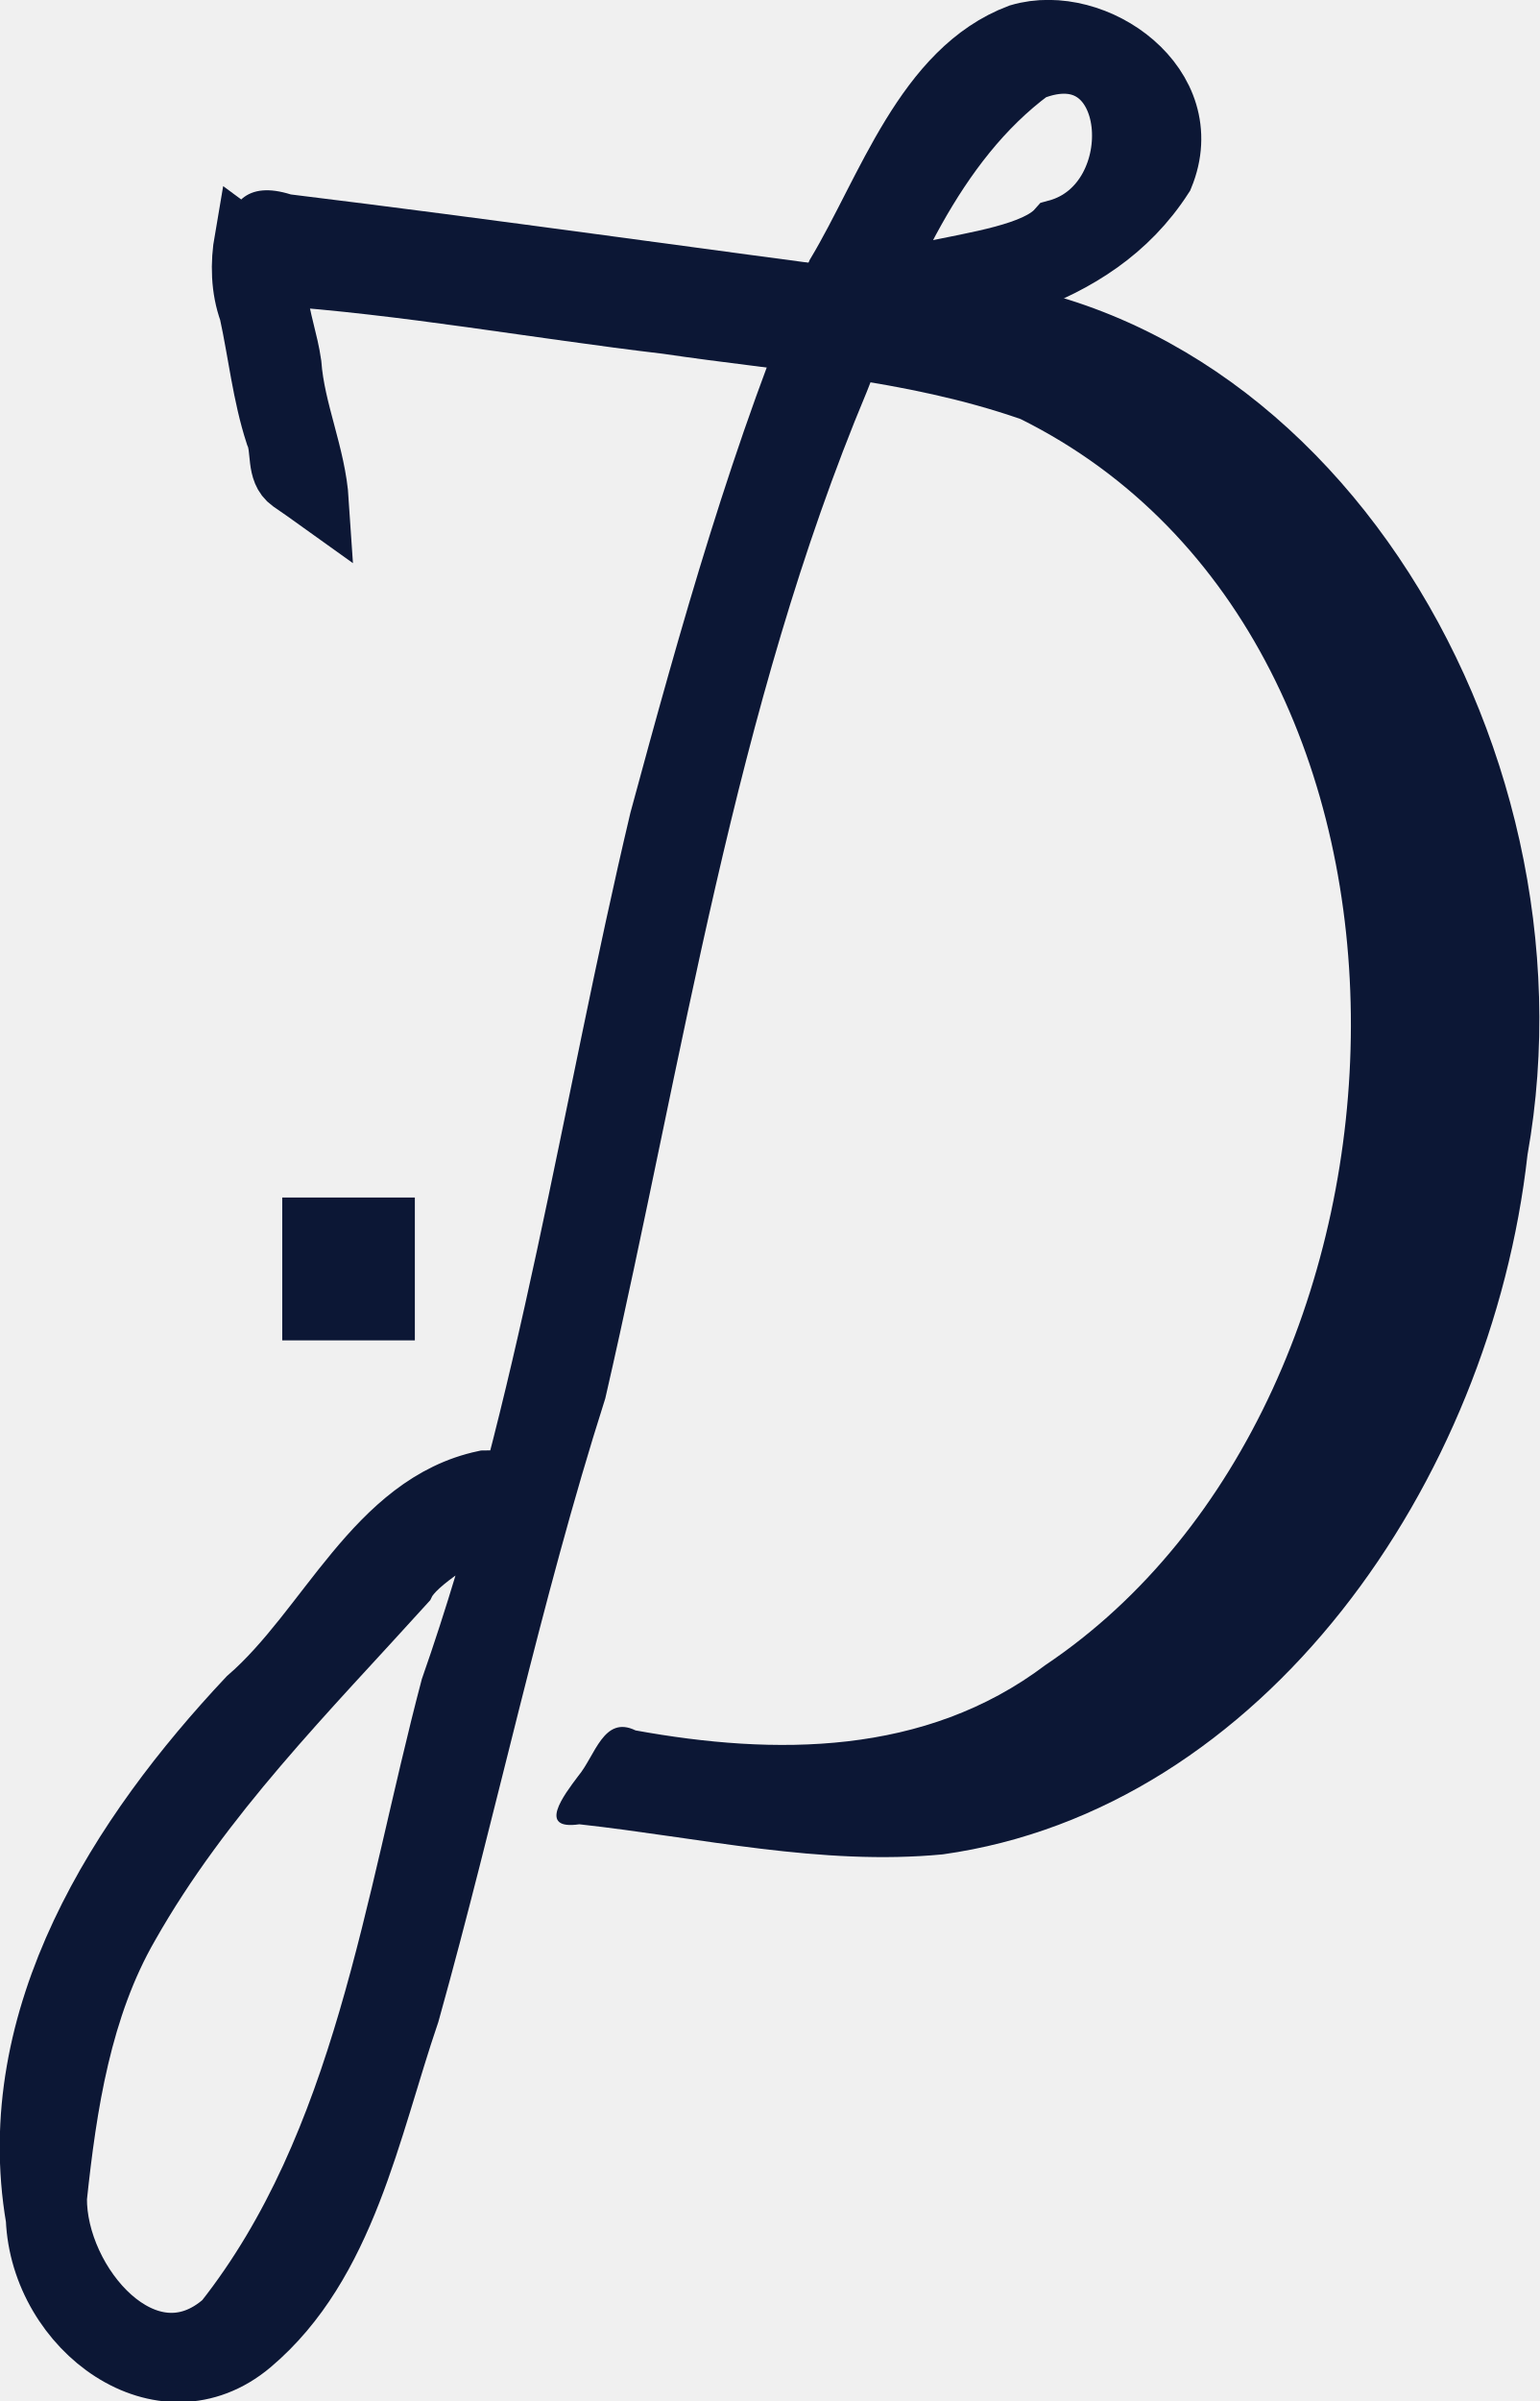
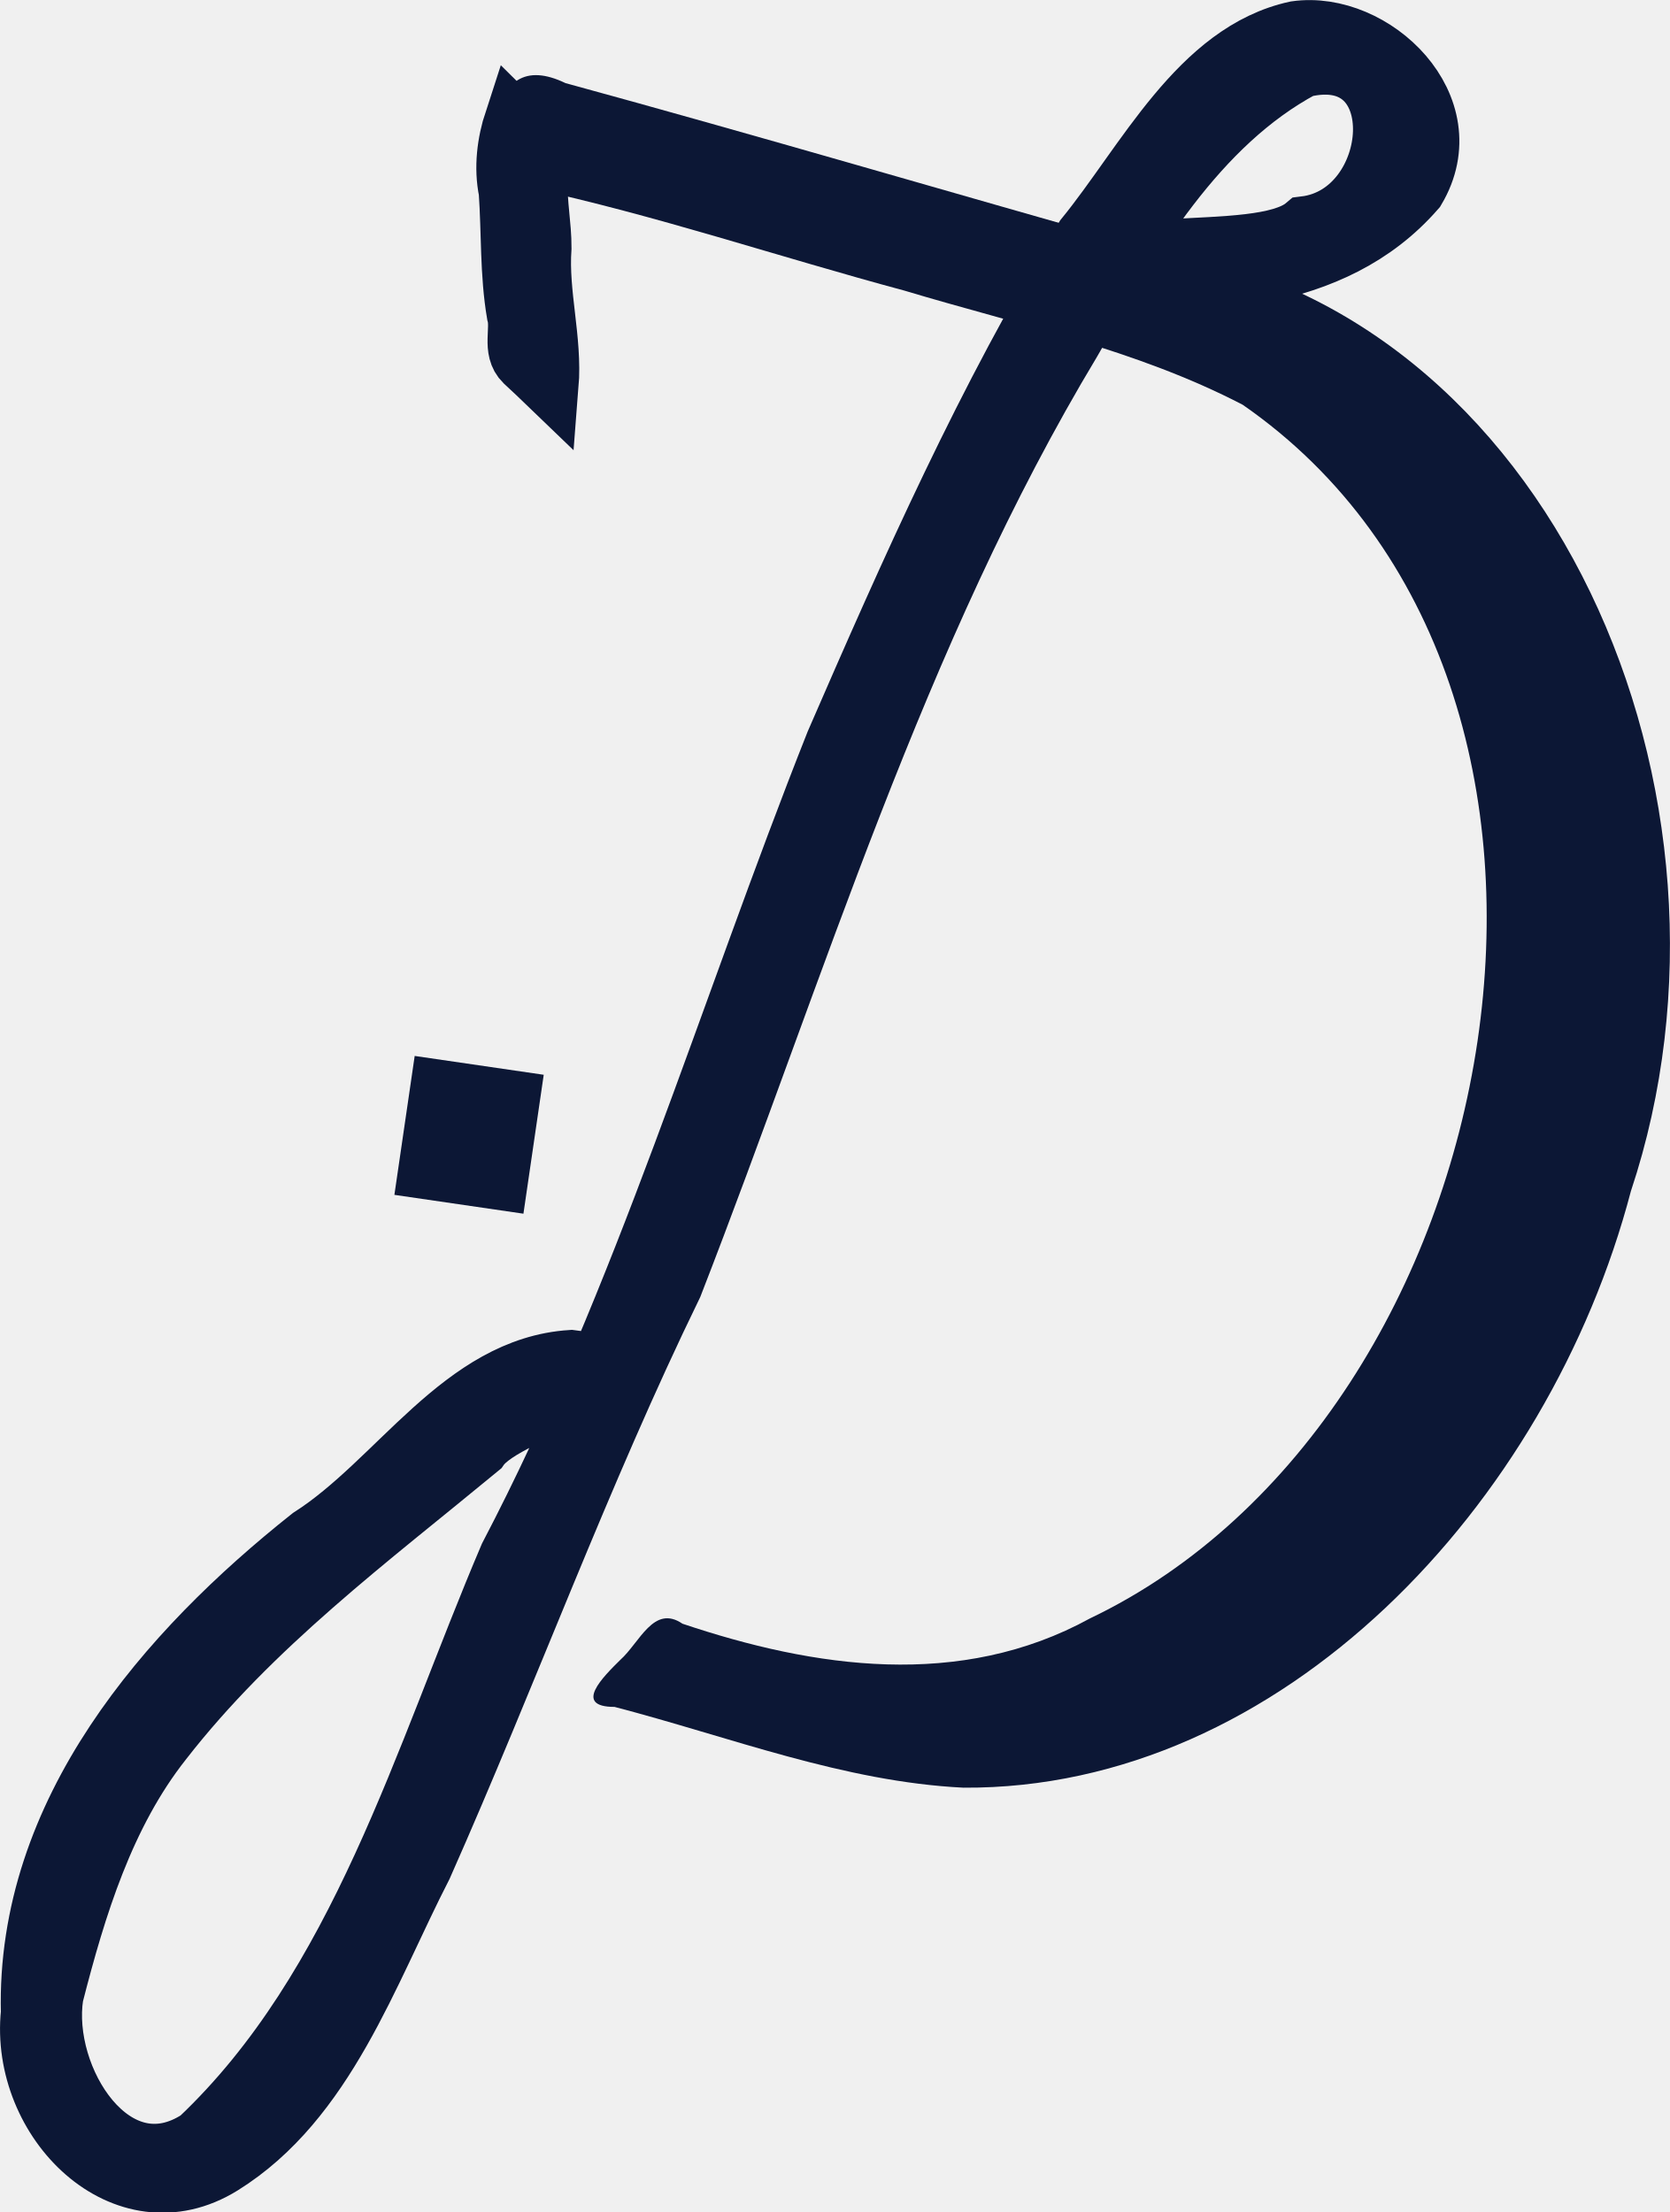
- <svg xmlns="http://www.w3.org/2000/svg" width="106.754mm" height="166.458mm" viewBox="0 0 106.754 166.458" version="1.1" id="svg1">
+ <svg xmlns="http://www.w3.org/2000/svg" width="117.931mm" height="156.246mm" viewBox="0 0 117.931 156.246" version="1.1" id="svg1">
  <defs id="defs1" />
-   <g id="layer1" transform="translate(-57.30587,-52.54494)">
-     <path id="rect1-8" style="fill:#0c1735;fill-opacity:1;stroke:#0c1735;stroke-width:0;stroke-miterlimit:3.7;stroke-dasharray:none;stroke-opacity:1" d="m 75.534,65.748 c -2.335,0.187 -2.756,2.752 -2.796,5.444 -1.229,2.758 1.605,2.175 3.303,2.525 9.109,0.622 18.162,2.283 27.247,3.355 8.319,1.235 16.772,1.736 24.797,4.525 31.233,15.523 29.275,67.9 1.723,86.382 -8.357,6.316 -18.785,6.281 -28.427,4.533 -2.215,-1.079 -2.798,1.762 -3.979,3.167 -0.997,1.324 -2.863,3.771 0.082,3.341 8.392,0.925 16.757,2.895 25.205,2.085 22.239,-3.115 38.001,-25.742 40.55,-48.503 5.159,-28.903 -14.553,-61.291 -43.416,-60.991 -14.118,-1.841 -28.22,-3.856 -42.348,-5.585 -0.761,-0.238 -1.402,-0.321 -1.941,-0.278 z" />
+   <g id="layer1" transform="translate(-47.89745,-56.26666)">
    <circle id="path3" style="fill:#ffffff;stroke:#ffffff;stroke-width:0.265" cx="141.483" cy="175.621" r="0" />
-     <path id="path4" style="fill:#0c1735;fill-opacity:1;stroke:#0c1735;stroke-width:4.169;stroke-miterlimit:3.7;stroke-dasharray:none;stroke-opacity:1" d="m 74.26,69.131 c -0.291,1.677 -0.254,3.441 0.328,5.043 0.618,2.824 0.914,5.732 1.81,8.483 0.479,1.062 0.028,2.559 1.051,3.291 0.662,0.45 1.315,0.914 1.967,1.381 -0.214,-3.271 -1.66,-6.28 -1.903,-9.548 -0.223,-1.583 -0.793,-3.099 -0.951,-4.689 0.086,-0.866 0.517,-2.102 -0.446,-2.591 z" />
-     <path style="fill:#0c1735;fill-opacity:1;stroke:#0c1735;stroke-width:4.169;stroke-miterlimit:3.7;stroke-dasharray:none;stroke-opacity:1" id="path6" d="m 115.992,75.201 c 7.818,-1.694 17.09,-2.784 21.998,-10.412 2.596,-6.296 -4.708,-11.442 -10.001,-9.886 -6.565,2.458 -9.174,10.774 -12.673,16.618 -5.202,12.159 -8.792,25.049 -12.266,37.865 -4.756,20.077 -7.677,40.711 -14.495,60.177 -3.956,14.993 -6.001,31.604 -15.701,43.887 -5.34,4.765 -11.657,-2.613 -11.603,-8.524 0.684,-6.461 1.715,-13.201 4.999,-18.891 5.09,-8.985 12.378,-16.242 19.155,-23.737 1.514,-3.058 13.162,-7.312 5.504,-7.113 -7.576,1.604 -10.847,10.247 -16.427,15.071 -8.838,9.401 -17.091,22.077 -14.689,36.104 0.313,7.703 8.733,13.934 14.94,8.706 6.585,-5.56 8.243,-14.948 10.98,-22.959 4.007,-14.342 7.044,-28.991 11.558,-43.166 5.407,-23.519 8.895,-47.753 18.216,-70.022 3.093,-7.89 6.564,-16.458 13.343,-21.473 7.581,-3.059 8.485,9.182 1.774,11.012 -2.873,3.25 -16.389,2.377 -14.613,6.744 z" />
-     <rect style="fill:#0c1735;fill-opacity:1;stroke:#0c1735;stroke-width:3.746;stroke-miterlimit:3.7;stroke-dasharray:none;stroke-opacity:1" id="rect6" width="5.451" height="6.158" x="78.752" y="137.44" ry="0" />
+     <g id="g1" transform="rotate(8.309382,109.4288,135.3381)">
+       <path id="rect1-8" style="fill:#0c1735;fill-opacity:1;stroke:#0c1735;stroke-width:0;stroke-miterlimit:5.3;stroke-dasharray:none;stroke-opacity:1" d="m 75.534,65.748 c -2.335,0.187 -2.756,2.752 -2.796,5.444 -1.229,2.758 1.605,2.175 3.303,2.525 9.109,0.622 18.162,2.283 27.247,3.355 8.319,1.235 16.772,1.736 24.797,4.525 31.233,15.523 29.275,67.9 1.723,86.382 -8.357,6.316 -18.785,6.281 -28.427,4.533 -2.215,-1.079 -2.798,1.762 -3.979,3.167 -0.997,1.324 -2.863,3.771 0.082,3.341 8.392,0.925 16.757,2.895 25.205,2.085 22.239,-3.115 38.001,-25.742 40.55,-48.503 5.159,-28.903 -14.553,-61.291 -43.416,-60.991 -14.118,-1.841 -28.22,-3.856 -42.348,-5.585 -0.761,-0.238 -1.402,-0.321 -1.941,-0.278 z" />
+       <path id="path4" style="fill:#0c1735;fill-opacity:1;stroke:#0c1735;stroke-width:4.182;stroke-miterlimit:5.3;stroke-dasharray:none;stroke-opacity:1" d="m 74.26,69.131 c -0.291,1.677 -0.254,3.441 0.328,5.043 0.618,2.824 0.914,5.732 1.81,8.483 0.479,1.062 0.028,2.559 1.051,3.291 0.662,0.45 1.315,0.914 1.967,1.381 -0.214,-3.271 -1.66,-6.28 -1.903,-9.548 -0.223,-1.583 -0.793,-3.099 -0.951,-4.689 0.086,-0.866 0.517,-2.102 -0.446,-2.591 z" />
+       <path style="fill:#0c1735;fill-opacity:1;stroke:#0c1735;stroke-width:4.182;stroke-miterlimit:5.3;stroke-dasharray:none;stroke-opacity:1" id="path6" d="m 115.992,75.201 c 7.818,-1.694 17.09,-2.784 21.998,-10.412 2.596,-6.296 -4.708,-11.442 -10.001,-9.886 -6.565,2.458 -9.174,10.774 -12.673,16.618 -5.202,12.159 -8.792,25.049 -12.266,37.865 -4.756,20.077 -7.677,40.711 -14.495,60.177 -3.956,14.993 -6.001,31.604 -15.701,43.887 -5.34,4.765 -11.657,-2.613 -11.603,-8.524 0.684,-6.461 1.715,-13.201 4.999,-18.891 5.09,-8.985 12.378,-16.242 19.155,-23.737 1.514,-3.058 13.162,-7.312 5.504,-7.113 -7.576,1.604 -10.847,10.247 -16.427,15.071 -8.838,9.401 -17.091,22.077 -14.689,36.104 0.313,7.703 8.733,13.934 14.94,8.706 6.585,-5.56 8.243,-14.948 10.98,-22.959 4.007,-14.342 7.044,-28.991 11.558,-43.166 5.407,-23.519 8.895,-47.753 18.216,-70.022 3.093,-7.89 6.564,-16.458 13.343,-21.473 7.581,-3.059 8.485,9.182 1.774,11.012 -2.873,3.25 -16.389,2.377 -14.613,6.744 z" />
+       <rect style="fill:#0c1735;fill-opacity:1;stroke:#0c1735;stroke-width:3.758;stroke-miterlimit:5.3;stroke-dasharray:none;stroke-opacity:1" id="rect6" width="5.451" height="6.158" x="78.752" y="137.44" ry="0" />
+     </g>
  </g>
</svg>
